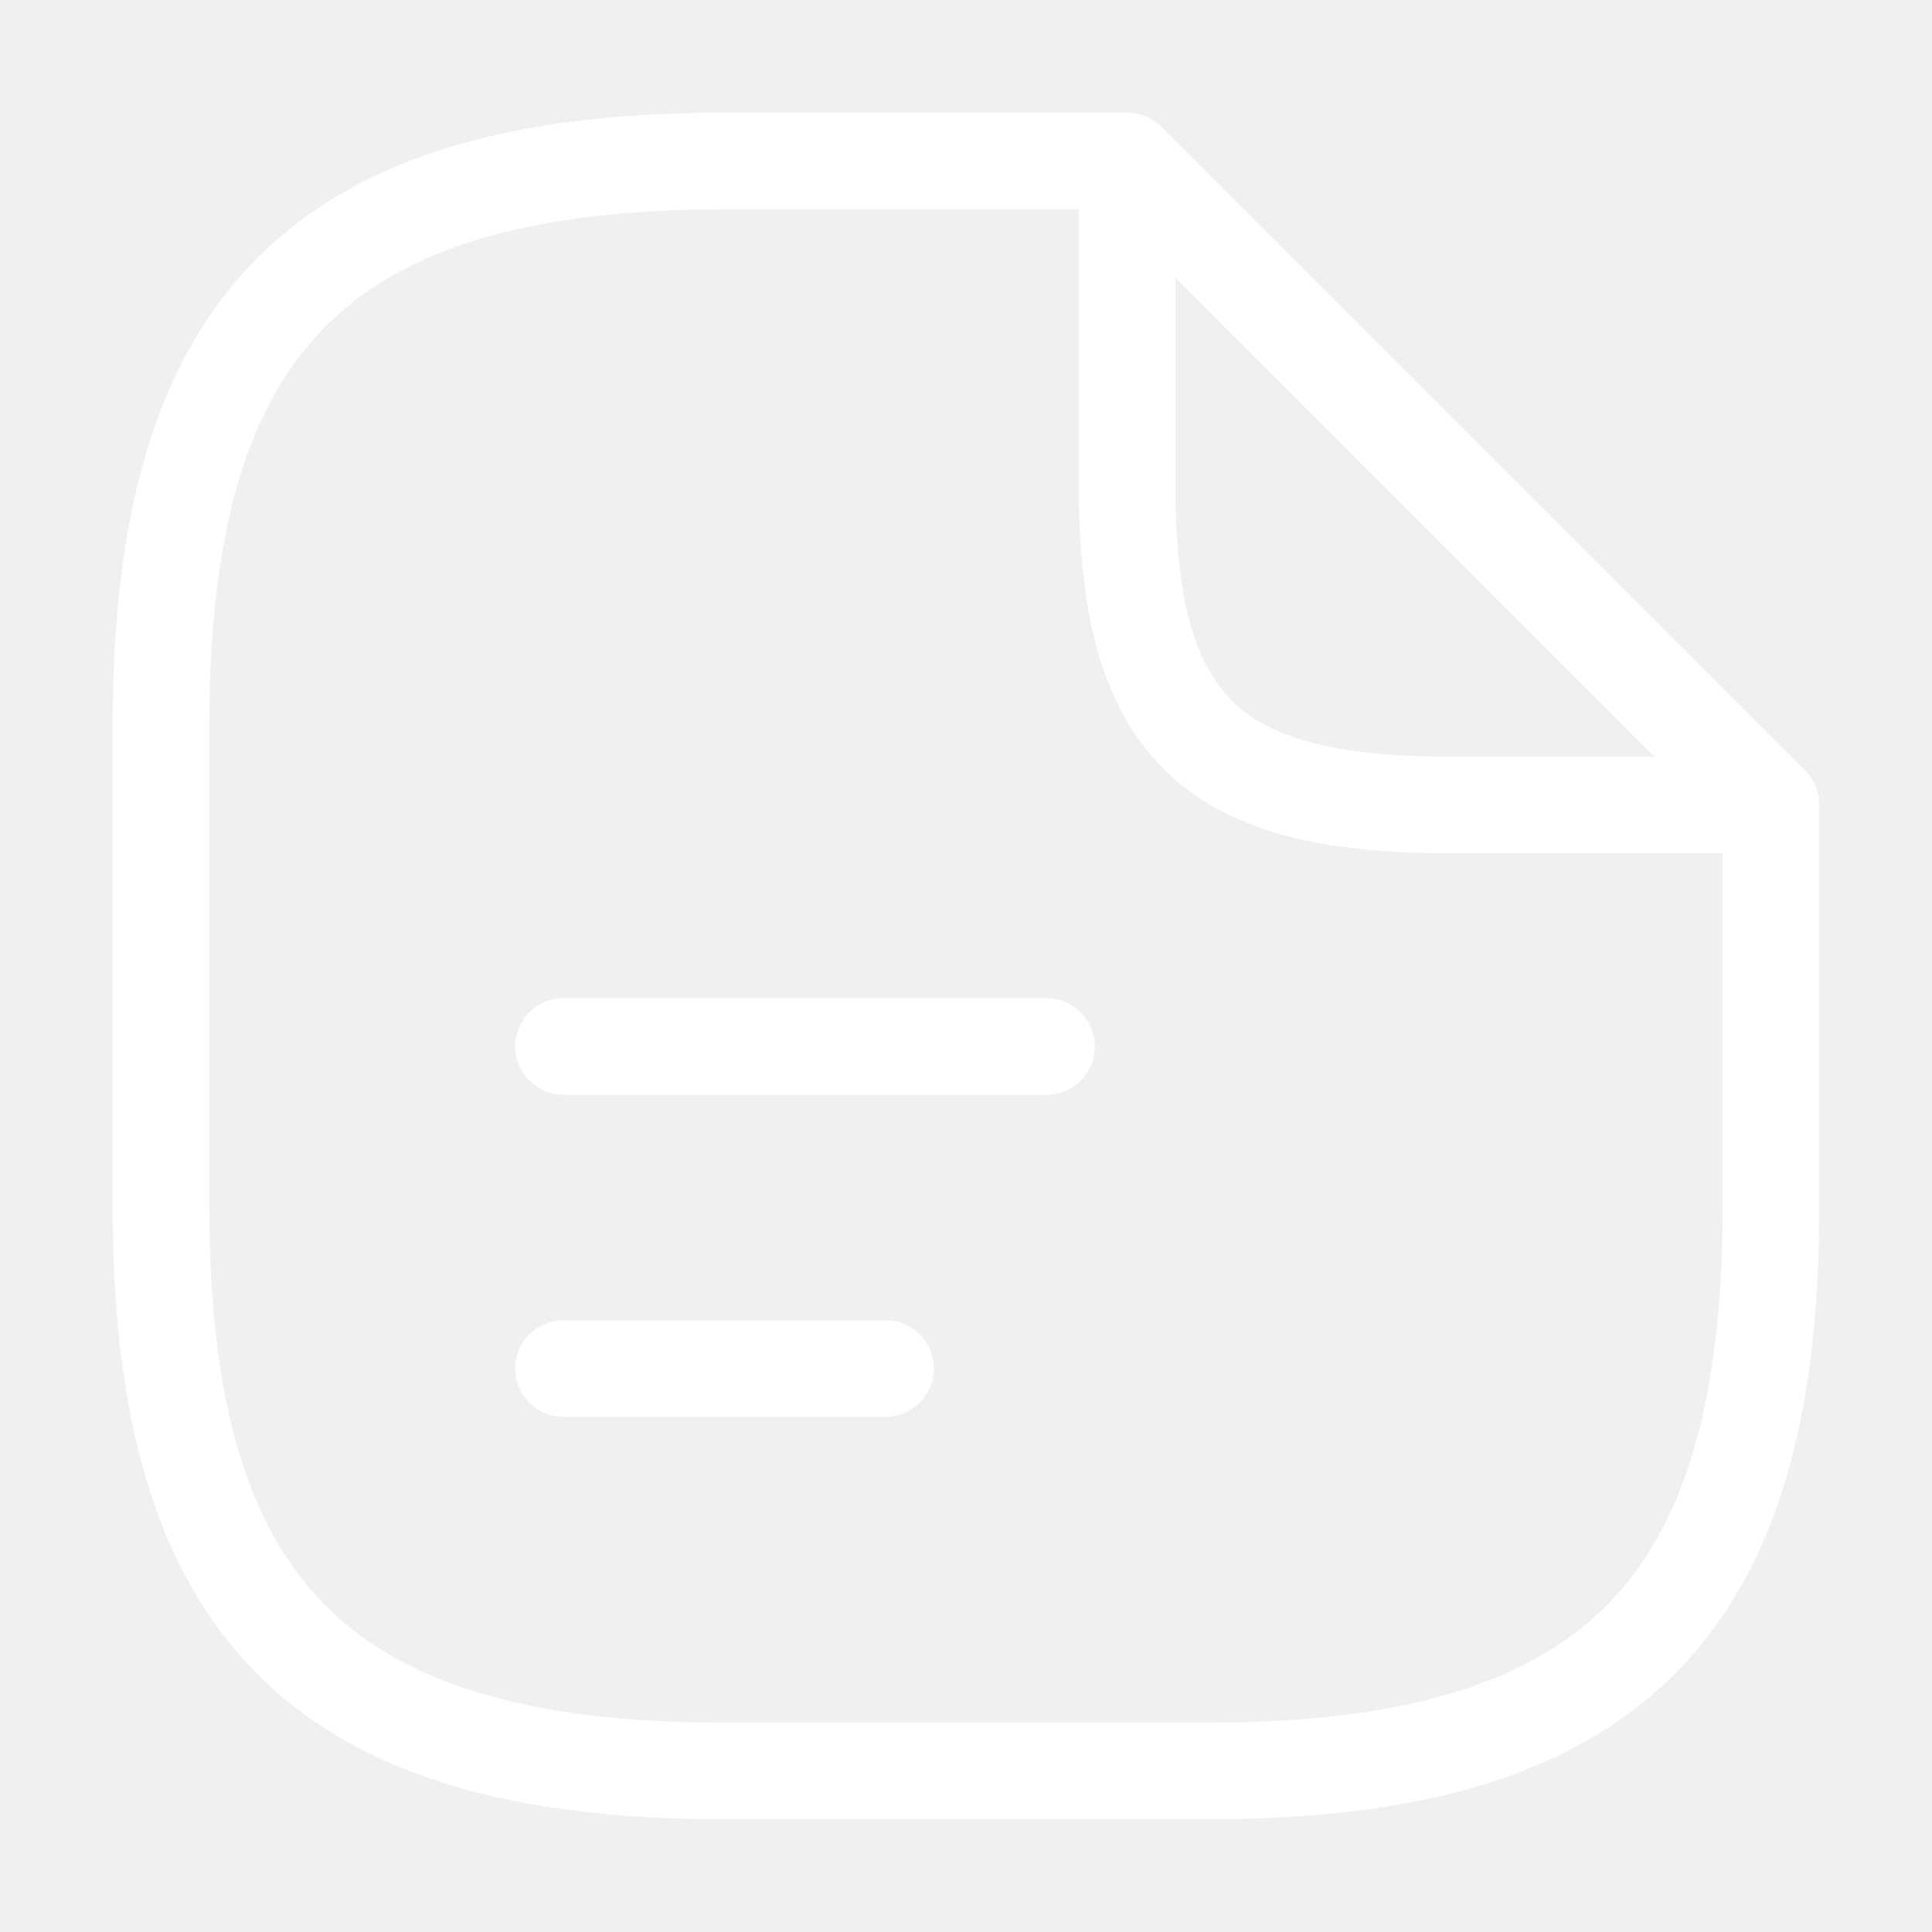
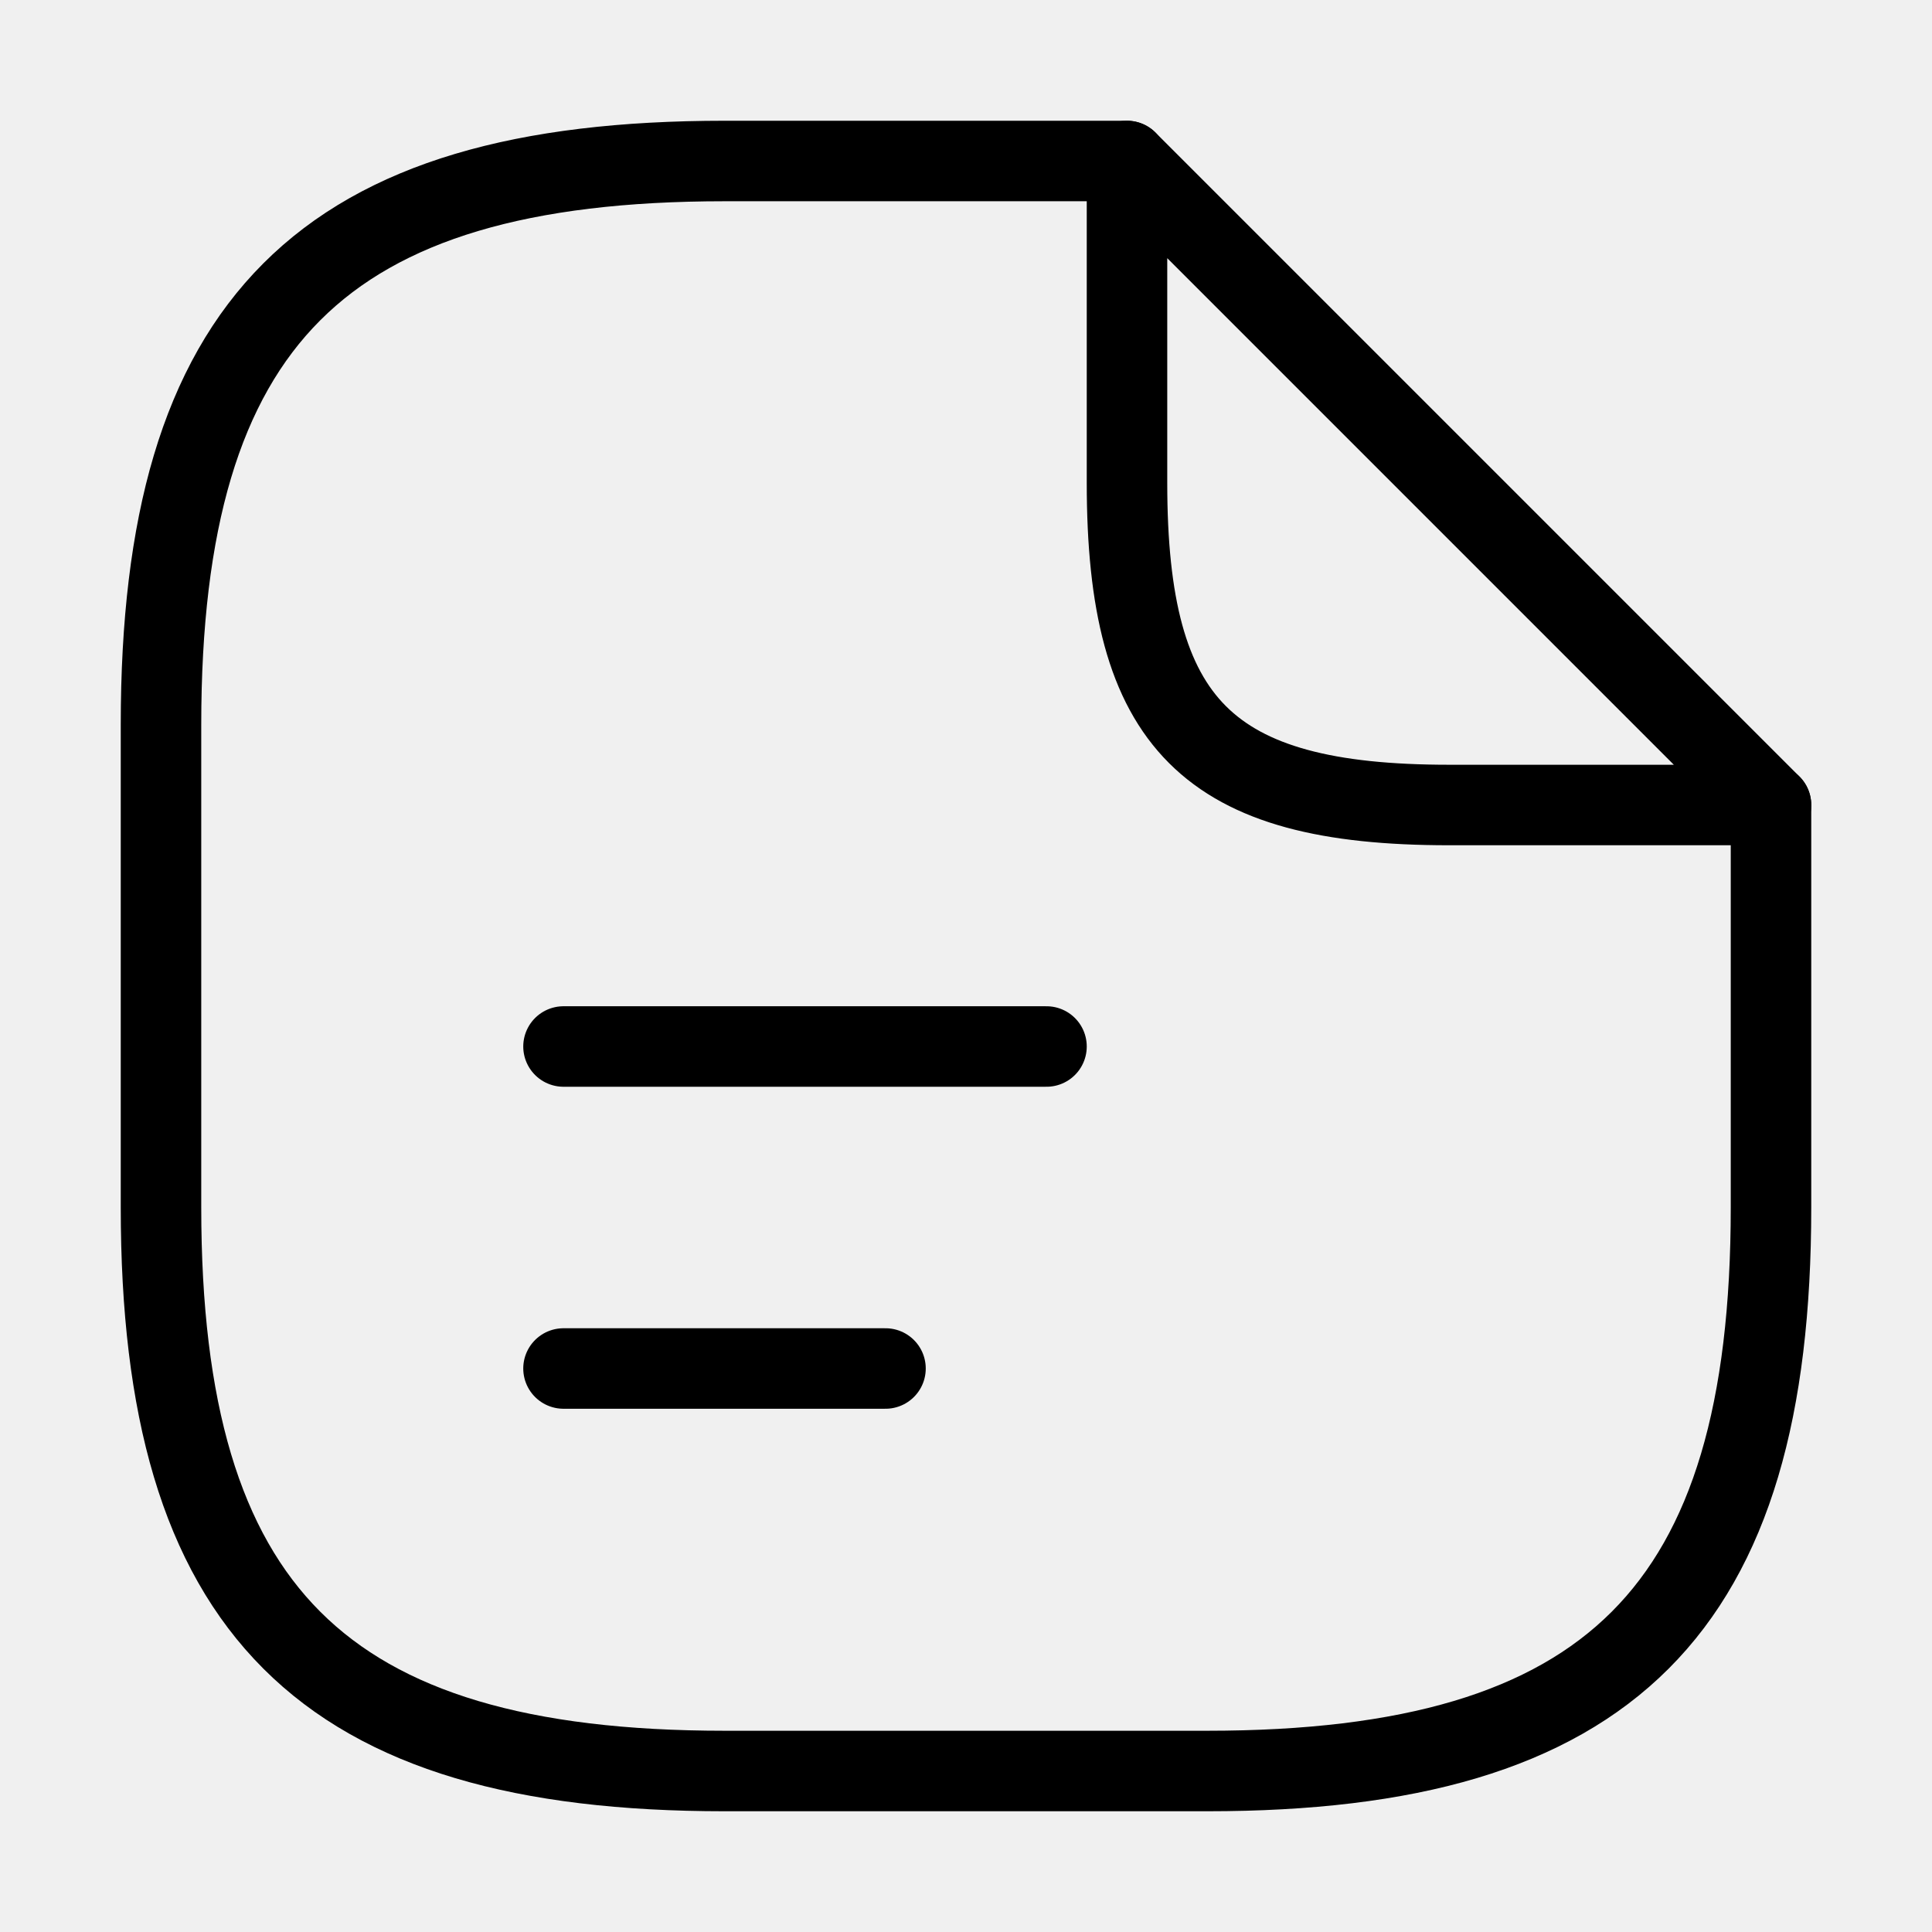
- <svg xmlns="http://www.w3.org/2000/svg" width="20" height="20" fill="none">
-   <path d="M18.333 8.333V12.5c0 4.167-1.666 5.833-5.833 5.833h-5c-4.167 0-5.833-1.666-5.833-5.833v-5c0-4.167 1.666-5.833 5.833-5.833h4.167" stroke="#fff" stroke-linecap="round" stroke-linejoin="round" />
-   <path d="M18.333 8.333H15c-2.5 0-3.333-.833-3.333-3.333V1.667l6.666 6.666zm-12.5 2.5h5m-5 3.334h3.334" stroke="#fff" stroke-linecap="round" stroke-linejoin="round" />
+ <svg xmlns="http://www.w3.org/2000/svg" width="48" height="48" fill="none">
+   <path d="M44 20v10c0 10-4 14-14 14H18C8 44 4 40 4 30V18C4 8 8 4 18 4h10" stroke="currentColor" stroke-width="2" stroke-linecap="round" stroke-linejoin="round" />
+   <path d="M44 20h-8c-6 0-8-2-8-8V4l16 16zm-30 6h12m-12 8h8" stroke="currentColor" stroke-width="2" stroke-linecap="round" stroke-linejoin="round" />
</svg>
